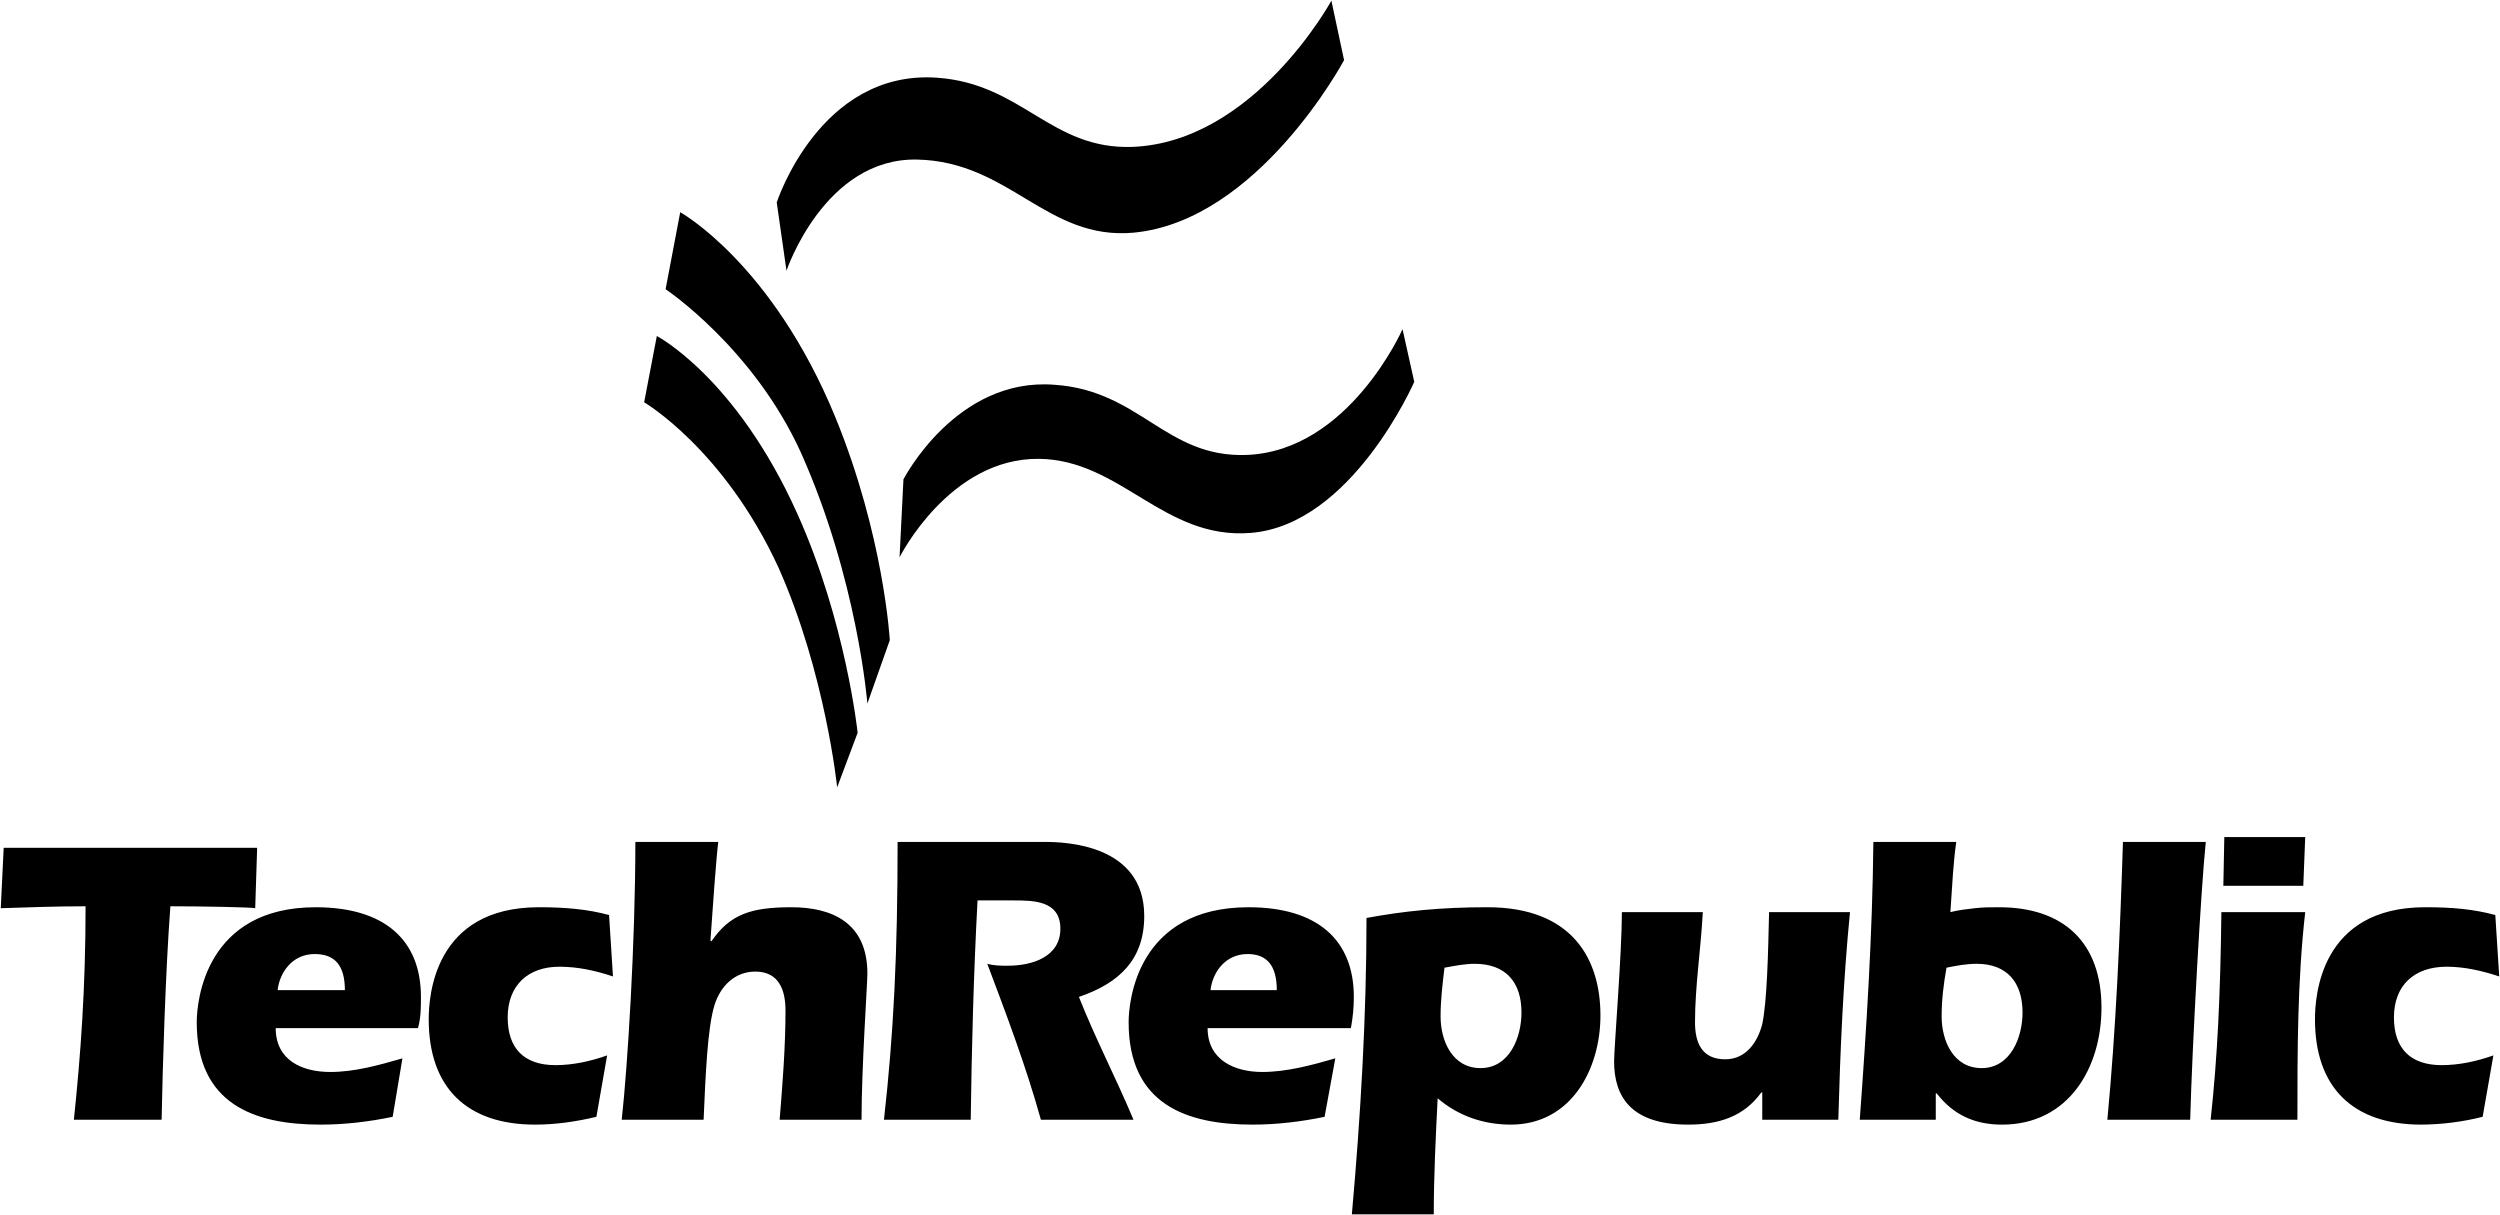
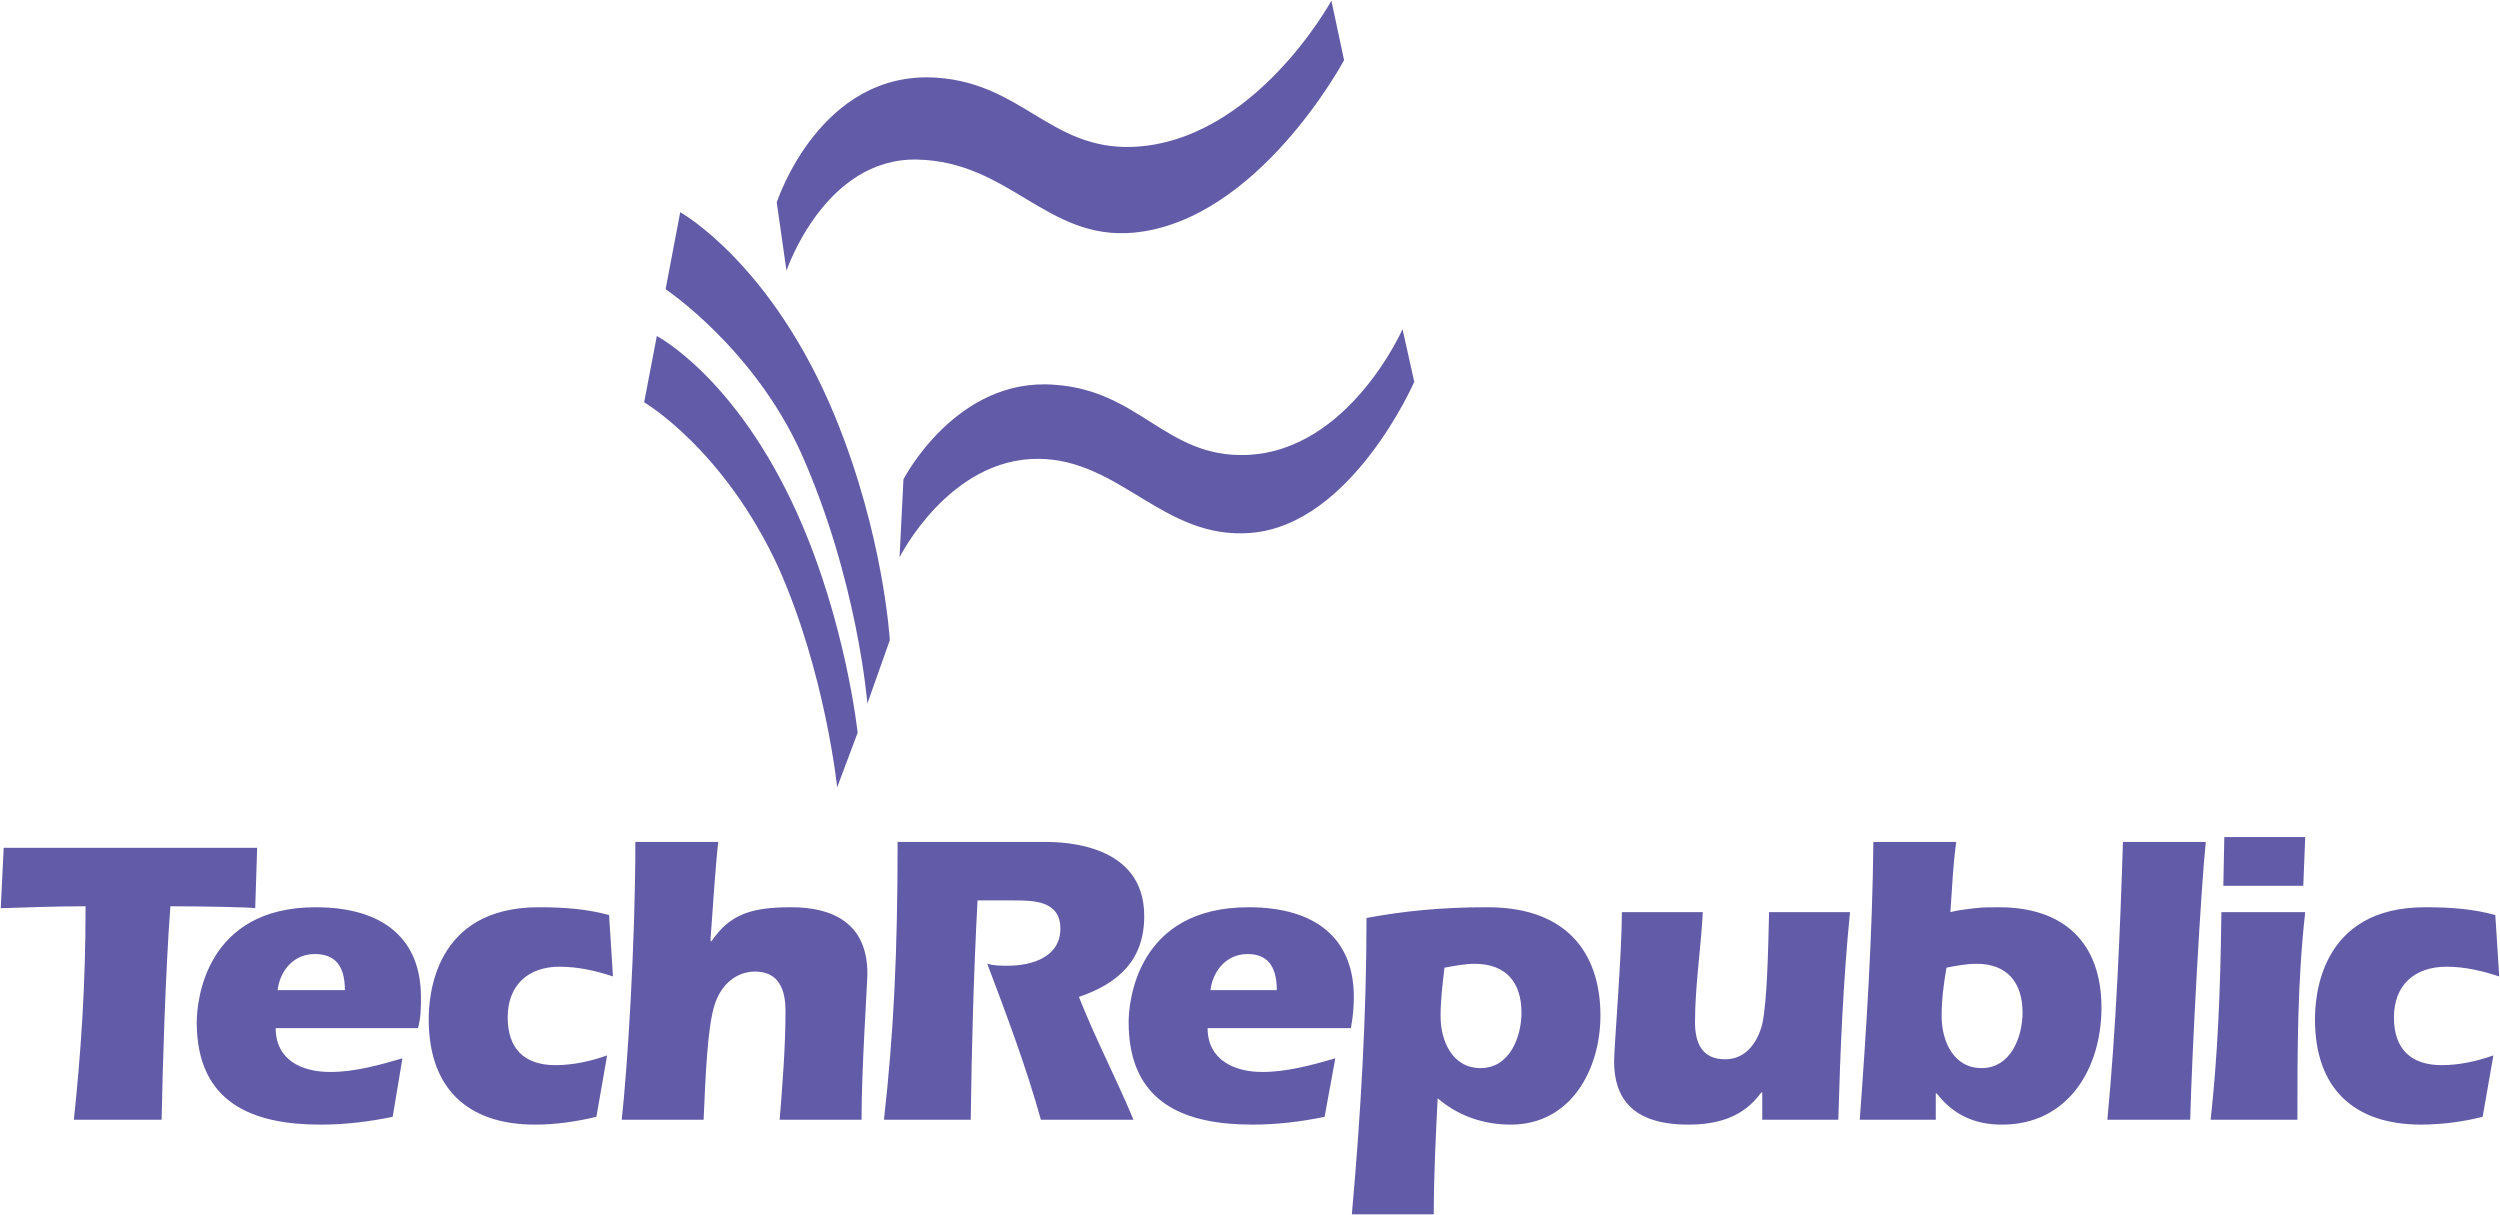
- <svg xmlns="http://www.w3.org/2000/svg" width="2428" height="1180" fill="currentColor">
-   <path fill="currentColor" fill-rule="evenodd" d="m660.632 206.095-14.202 74.797s85.212 56.807 131.591 159.048c54.914 123.07 64.382 243.313 64.382 243.313l21.777-61.529s-5.681-101.32-53.008-216.815c-61.541-149.581-150.54-198.814-150.54-198.814Z" clip-rule="evenodd" />
-   <path fill="currentColor" fill-rule="evenodd" d="m637.909 326.338-12.308 64.369s77.637 45.446 130.657 160.941c45.433 102.241 56.795 213.016 56.795 213.016l19.882-53.021s-11.361-107.934-58.701-213.015c-59.635-132.525-136.325-172.29-136.325-172.29ZM763.832 262.902s36.925-109.814 126.858-107.934c89.945 1.894 125.91 78.584 210.17 71.01 121.19-11.362 204.5-167.57 204.5-167.57L1293.05.654s-74.78 137.272-193.13 142.006c-79.52 2.84-106.99-61.542-190.294-67.222-113.603-7.575-155.261 121.176-155.261 121.176l9.467 66.288Zm109.815 278.345s48.287-96.56 135.383-95.626c79.51.946 121.17 78.583 205.44 71.956 98.45-7.575 159.05-146.74 159.05-146.74l-11.38-51.127s-52.06 118.349-151.46 122.136c-78.58 2.841-103.2-62.488-186.51-68.156-95.622-7.574-146.735 91.839-146.735 91.839l-3.788 75.718ZM249.75 823.365l-1.894 58.688c-2.84-.934-51.114-1.88-82.371-1.88-4.734 62.462-7.574 157.157-8.521 207.307H71.753c6.627-63.43 11.361-127.803 11.361-207.307-26.51 0-53.967.933-82.37 1.88l2.84-58.688H249.75Z" clip-rule="evenodd" />
-   <path fill="currentColor" fill-rule="evenodd" d="M269.633 961.597c1.893-17.043 14.201-35.032 35.965-35.032 19.882 0 29.35 11.349 29.35 35.032h-65.315Zm136.338 36.912c2.84-10.415 2.84-19.883 2.84-30.298 0-55.86-35.965-87.092-102.241-87.092-106.987 0-115.495 90.892-115.495 111.709 0 79.522 55.86 99.402 120.242 99.402 23.67 0 47.327-2.84 70.05-7.58l9.468-56.79c-22.723 6.61-46.393 13.24-70.05 13.24-27.457 0-53.02-11.35-53.02-42.604h138.206v.013Zm189.345-50.18c-17.042-5.681-34.084-9.455-52.073-9.455-30.298 0-50.18 17.989-50.18 49.22 0 30.296 16.095 46.376 46.393 46.376 17.042 0 34.071-3.77 50.18-9.45l-10.415 59.63c-19.883 4.74-39.765 7.58-59.648 7.58-66.276 0-103.2-35.97-103.2-102.242 0-21.79 4.733-108.882 106.987-108.882 25.563 0 47.34 1.894 68.169 7.575l3.787 59.648Zm102.241-130.632c-1.894 15.149-5.681 67.21-7.574 95.626l.946.934c17.99-26.497 38.819-33.138 77.625-33.138 39.765 0 73.849 15.149 73.849 64.369 0 10.415-5.68 90.892-5.68 142.002h-79.531c2.84-35 5.681-71.01 5.681-106.037 0-18.922-5.681-37.845-29.351-37.845-19.882 0-34.084 14.189-39.765 33.137-6.628 21.764-8.521 67.205-10.415 110.745h-79.53c5.68-51.11 13.255-172.299 13.255-269.806h80.49v.013ZM949.391 874.479c-3.787 71.009-5.681 142.001-6.628 213.011h-84.264c9.468-84.25 13.255-161.884 13.255-269.806h142.956c18.93 0 96.57 1.894 96.57 71.944 0 42.605-24.62 65.328-63.44 78.583 16.1 40.709 35.98 78.589 53.01 119.279h-89.93c-14.202-51.11-33.138-101.303-52.074-151.457 6.627 1.881 13.255 1.881 19.882 1.881 23.672 0 51.112-8.508 51.112-35.965 0-27.457-26.49-27.457-45.431-27.457h-35.018v-.013Z" clip-rule="evenodd" />
-   <path fill="currentColor" fill-rule="evenodd" d="M1175.66 961.597c1.89-17.043 14.2-35.032 35.97-35.032 18.95 0 28.39 11.349 28.39 35.032h-64.36ZM1312 998.509c1.88-10.415 2.84-19.883 2.84-30.298 0-55.86-35.97-87.092-102.25-87.092-107.94 0-116.46 90.892-116.46 111.709 0 79.522 55.86 99.402 120.24 99.402 23.66 0 47.34-2.84 70.07-7.58l10.41-56.79c-22.72 6.61-47.34 13.24-71.01 13.24-26.51 0-53.02-11.35-53.02-42.604H1312v.013Zm90.88-58.688c10.41-1.894 19.86-3.775 29.34-3.775 30.29 0 45.44 17.989 45.44 47.314 0 23.68-11.35 53.98-39.76 53.98-27.43 0-38.81-26.52-38.81-50.18-.01-16.108 1.9-31.257 3.79-47.339Zm-10.4 239.529c0-36.94 1.88-74.81 3.77-112.69 19.88 17.05 44.51 25.57 71.01 25.57 58.69 0 87.09-53.96 87.09-106.043 0-54.888-27.45-105.081-109.81-105.081-45.45 0-81.41 3.775-117.39 10.415 0 95.626-5.7 192.189-14.22 287.809h79.55v.02ZM1711.49 1061h-.93c-17.04 23.65-41.65 31.23-71.01 31.23-55.86 0-71.94-27.46-71.94-61.53 0-13.24 7.57-105.107 7.57-144.847h78.59c-1.9 35.966-7.58 71.944-7.58 106.975 0 19.882 6.62 35.962 29.34 35.962 19.88 0 31.23-16.08 35.96-34.068 4.74-22.723 5.7-69.129 6.64-108.882h78.59c-6.64 67.21-9.47 134.43-11.35 201.64h-73.86V1061h-.02Zm178.95-121.179c9.47-1.894 18.92-3.775 29.36-3.775 29.34 0 44.49 17.989 44.49 47.314 0 23.68-11.35 53.98-39.77 53.98-27.43 0-38.8-26.52-38.8-50.18-.02-16.108 1.88-31.257 4.72-47.339Zm-10.42 122.119h.94c16.11 20.85 36.93 30.3 63.43 30.3 64.4 0 96.56-54.89 96.56-113.614 0-63.435-36.91-97.507-99.4-97.507-7.57 0-16.08 0-23.66.934-8.53.96-16.08 1.894-23.68 3.8 1.9-28.39 2.87-48.286 5.7-68.169h-80.48c-.94 89.933-6.64 179.878-13.24 269.806h73.83v-25.55Zm262.24-244.243c-4.73 45.446-13.24 198.803-15.15 269.813h-80.45c8.51-89.935 12.28-179.88 15.15-269.813h80.45Zm4.73 269.793c6.64-61.52 9.47-121.159 10.42-201.637h81.41c-7.58 67.21-7.58 134.427-7.58 201.637h-84.25Zm12.32-227.187.94-47.34h78.58l-1.88 47.34h-77.64Zm267.93 88.026c-17.04-5.681-34.09-9.455-51.11-9.455-31.26 0-51.14 17.989-51.14 49.22 0 30.296 16.11 46.376 46.41 46.376 17.01 0 34.07-3.77 50.18-9.45l-10.44 59.63a250.99 250.99 0 0 1-59.64 7.58c-66.26 0-103.2-35.97-103.2-102.242 0-21.79 4.73-108.882 106.97-108.882 26.53 0 47.34 1.894 68.17 7.575l3.8 59.648Z" clip-rule="evenodd" />
+ <svg xmlns="http://www.w3.org/2000/svg" width="2428" height="1180" fill="#625ba7">
+   <path fill="#625ba7" fill-rule="evenodd" d="m660.632 206.095-14.202 74.797s85.212 56.807 131.591 159.048c54.914 123.07 64.382 243.313 64.382 243.313l21.777-61.529s-5.681-101.32-53.008-216.815c-61.541-149.581-150.54-198.814-150.54-198.814Z" clip-rule="evenodd" />
+   <path fill="#625ba7" fill-rule="evenodd" d="m637.909 326.338-12.308 64.369s77.637 45.446 130.657 160.941c45.433 102.241 56.795 213.016 56.795 213.016l19.882-53.021s-11.361-107.934-58.701-213.015c-59.635-132.525-136.325-172.29-136.325-172.29ZM763.832 262.902s36.925-109.814 126.858-107.934c89.945 1.894 125.91 78.584 210.17 71.01 121.19-11.362 204.5-167.57 204.5-167.57L1293.05.654s-74.78 137.272-193.13 142.006c-79.52 2.84-106.99-61.542-190.294-67.222-113.603-7.575-155.261 121.176-155.261 121.176l9.467 66.288Zm109.815 278.345s48.287-96.56 135.383-95.626c79.51.946 121.17 78.583 205.44 71.956 98.45-7.575 159.05-146.74 159.05-146.74l-11.38-51.127s-52.06 118.349-151.46 122.136c-78.58 2.841-103.2-62.488-186.51-68.156-95.622-7.574-146.735 91.839-146.735 91.839l-3.788 75.718ZM249.75 823.365l-1.894 58.688c-2.84-.934-51.114-1.88-82.371-1.88-4.734 62.462-7.574 157.157-8.521 207.307H71.753c6.627-63.43 11.361-127.803 11.361-207.307-26.51 0-53.967.933-82.37 1.88l2.84-58.688H249.75Z" clip-rule="evenodd" />
+   <path fill="#625ba7" fill-rule="evenodd" d="M269.633 961.597c1.893-17.043 14.201-35.032 35.965-35.032 19.882 0 29.35 11.349 29.35 35.032h-65.315Zm136.338 36.912c2.84-10.415 2.84-19.883 2.84-30.298 0-55.86-35.965-87.092-102.241-87.092-106.987 0-115.495 90.892-115.495 111.709 0 79.522 55.86 99.402 120.242 99.402 23.67 0 47.327-2.84 70.05-7.58l9.468-56.79c-22.723 6.61-46.393 13.24-70.05 13.24-27.457 0-53.02-11.35-53.02-42.604h138.206v.013Zm189.345-50.18c-17.042-5.681-34.084-9.455-52.073-9.455-30.298 0-50.18 17.989-50.18 49.22 0 30.296 16.095 46.376 46.393 46.376 17.042 0 34.071-3.77 50.18-9.45l-10.415 59.63c-19.883 4.74-39.765 7.58-59.648 7.58-66.276 0-103.2-35.97-103.2-102.242 0-21.79 4.733-108.882 106.987-108.882 25.563 0 47.34 1.894 68.169 7.575l3.787 59.648Zm102.241-130.632c-1.894 15.149-5.681 67.21-7.574 95.626l.946.934c17.99-26.497 38.819-33.138 77.625-33.138 39.765 0 73.849 15.149 73.849 64.369 0 10.415-5.68 90.892-5.68 142.002h-79.531c2.84-35 5.681-71.01 5.681-106.037 0-18.922-5.681-37.845-29.351-37.845-19.882 0-34.084 14.189-39.765 33.137-6.628 21.764-8.521 67.205-10.415 110.745h-79.53c5.68-51.11 13.255-172.299 13.255-269.806h80.49v.013ZM949.391 874.479c-3.787 71.009-5.681 142.001-6.628 213.011h-84.264c9.468-84.25 13.255-161.884 13.255-269.806h142.956c18.93 0 96.57 1.894 96.57 71.944 0 42.605-24.62 65.328-63.44 78.583 16.1 40.709 35.98 78.589 53.01 119.279h-89.93c-14.202-51.11-33.138-101.303-52.074-151.457 6.627 1.881 13.255 1.881 19.882 1.881 23.672 0 51.112-8.508 51.112-35.965 0-27.457-26.49-27.457-45.431-27.457h-35.018v-.013Z" clip-rule="evenodd" />
+   <path fill="#625ba7" fill-rule="evenodd" d="M1175.66 961.597c1.89-17.043 14.2-35.032 35.97-35.032 18.95 0 28.39 11.349 28.39 35.032h-64.36ZM1312 998.509c1.88-10.415 2.84-19.883 2.84-30.298 0-55.86-35.97-87.092-102.25-87.092-107.94 0-116.46 90.892-116.46 111.709 0 79.522 55.86 99.402 120.24 99.402 23.66 0 47.34-2.84 70.07-7.58l10.41-56.79c-22.72 6.61-47.34 13.24-71.01 13.24-26.51 0-53.02-11.35-53.02-42.604H1312v.013Zm90.88-58.688c10.41-1.894 19.86-3.775 29.34-3.775 30.29 0 45.44 17.989 45.44 47.314 0 23.68-11.35 53.98-39.76 53.98-27.43 0-38.81-26.52-38.81-50.18-.01-16.108 1.9-31.257 3.79-47.339Zm-10.4 239.529c0-36.94 1.88-74.81 3.77-112.69 19.88 17.05 44.51 25.57 71.01 25.57 58.69 0 87.09-53.96 87.09-106.043 0-54.888-27.45-105.081-109.81-105.081-45.45 0-81.41 3.775-117.39 10.415 0 95.626-5.7 192.189-14.22 287.809h79.55v.02ZM1711.49 1061h-.93c-17.04 23.65-41.65 31.23-71.01 31.23-55.86 0-71.94-27.46-71.94-61.53 0-13.24 7.57-105.107 7.57-144.847h78.59c-1.9 35.966-7.58 71.944-7.58 106.975 0 19.882 6.62 35.962 29.34 35.962 19.88 0 31.23-16.08 35.96-34.068 4.74-22.723 5.7-69.129 6.64-108.882h78.59c-6.64 67.21-9.47 134.43-11.35 201.64h-73.86V1061h-.02Zm178.95-121.179c9.47-1.894 18.92-3.775 29.36-3.775 29.34 0 44.49 17.989 44.49 47.314 0 23.68-11.35 53.98-39.77 53.98-27.43 0-38.8-26.52-38.8-50.18-.02-16.108 1.88-31.257 4.72-47.339Zm-10.42 122.119h.94c16.11 20.85 36.93 30.3 63.43 30.3 64.4 0 96.56-54.89 96.56-113.614 0-63.435-36.91-97.507-99.4-97.507-7.57 0-16.08 0-23.66.934-8.53.96-16.08 1.894-23.68 3.8 1.9-28.39 2.87-48.286 5.7-68.169h-80.48c-.94 89.933-6.64 179.878-13.24 269.806h73.83v-25.55Zm262.24-244.243c-4.73 45.446-13.24 198.803-15.15 269.813h-80.45c8.51-89.935 12.28-179.88 15.15-269.813h80.45Zm4.73 269.793c6.64-61.52 9.47-121.159 10.42-201.637h81.41c-7.58 67.21-7.58 134.427-7.58 201.637h-84.25Zm12.32-227.187.94-47.34h78.58l-1.88 47.34h-77.64Zm267.93 88.026c-17.04-5.681-34.09-9.455-51.11-9.455-31.26 0-51.14 17.989-51.14 49.22 0 30.296 16.11 46.376 46.41 46.376 17.01 0 34.07-3.77 50.18-9.45l-10.44 59.63a250.99 250.99 0 0 1-59.64 7.58c-66.26 0-103.2-35.97-103.2-102.242 0-21.79 4.73-108.882 106.97-108.882 26.53 0 47.34 1.894 68.17 7.575l3.8 59.648Z" clip-rule="evenodd" />
</svg>
